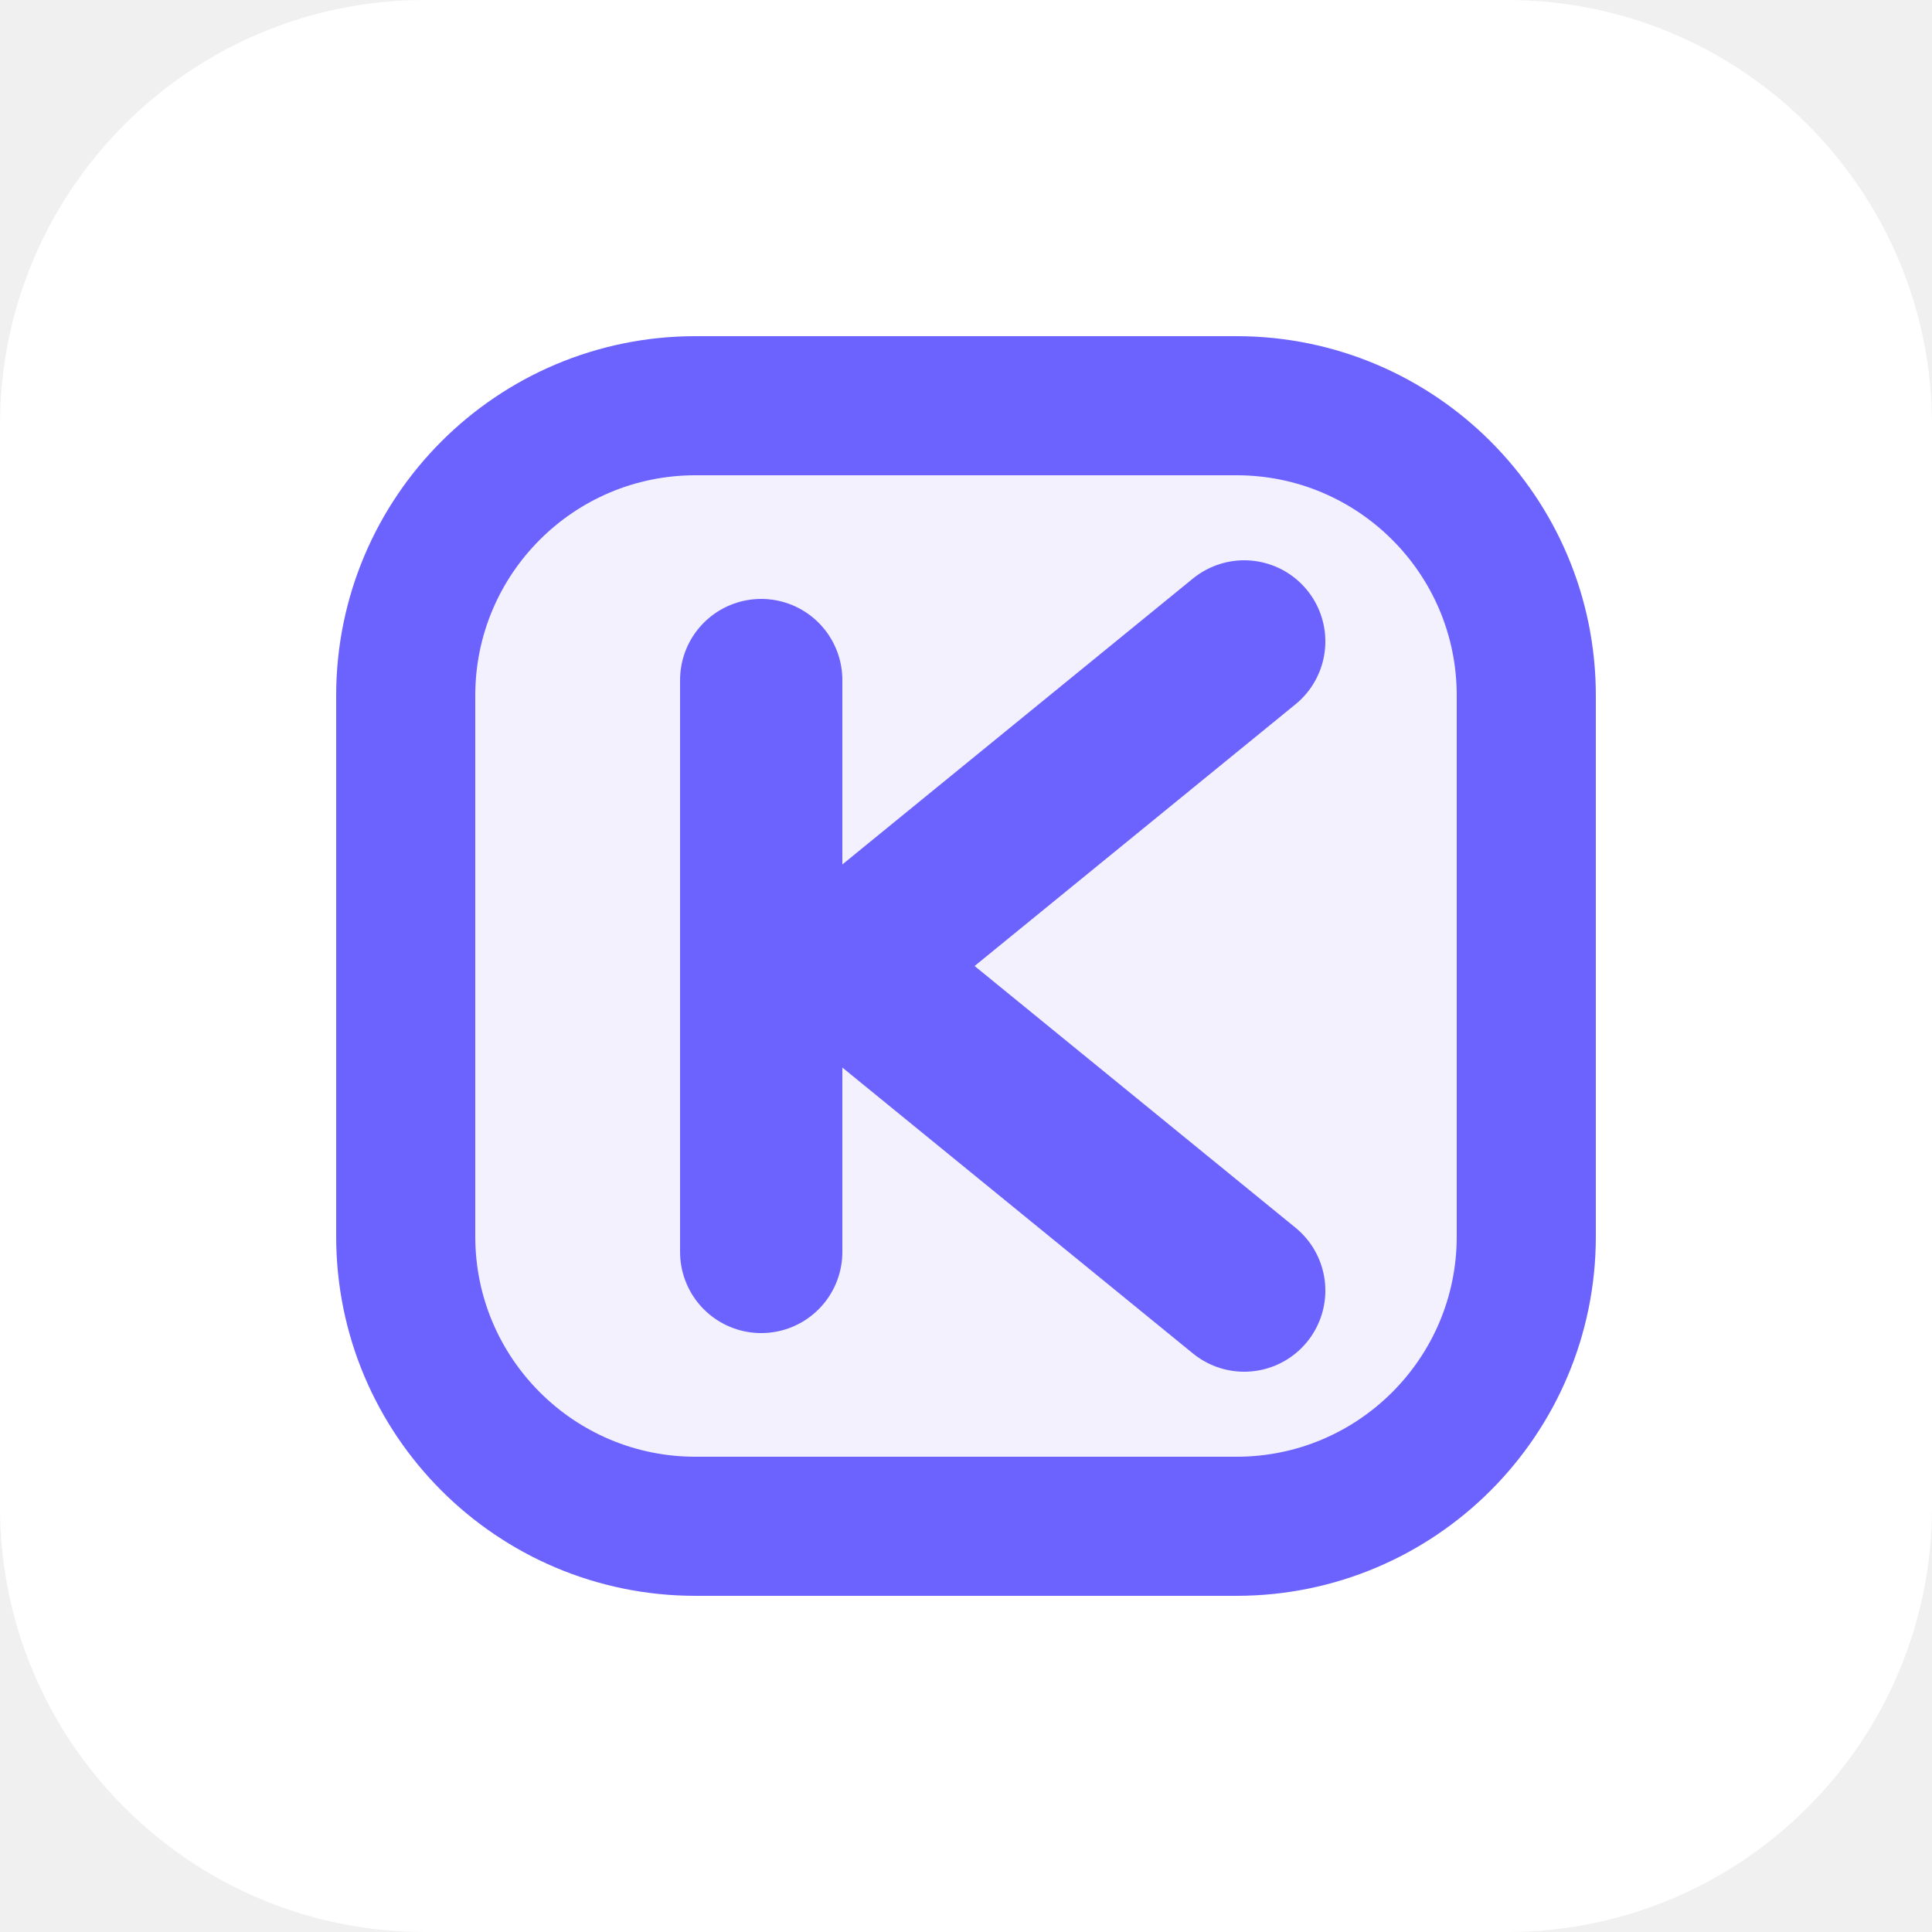
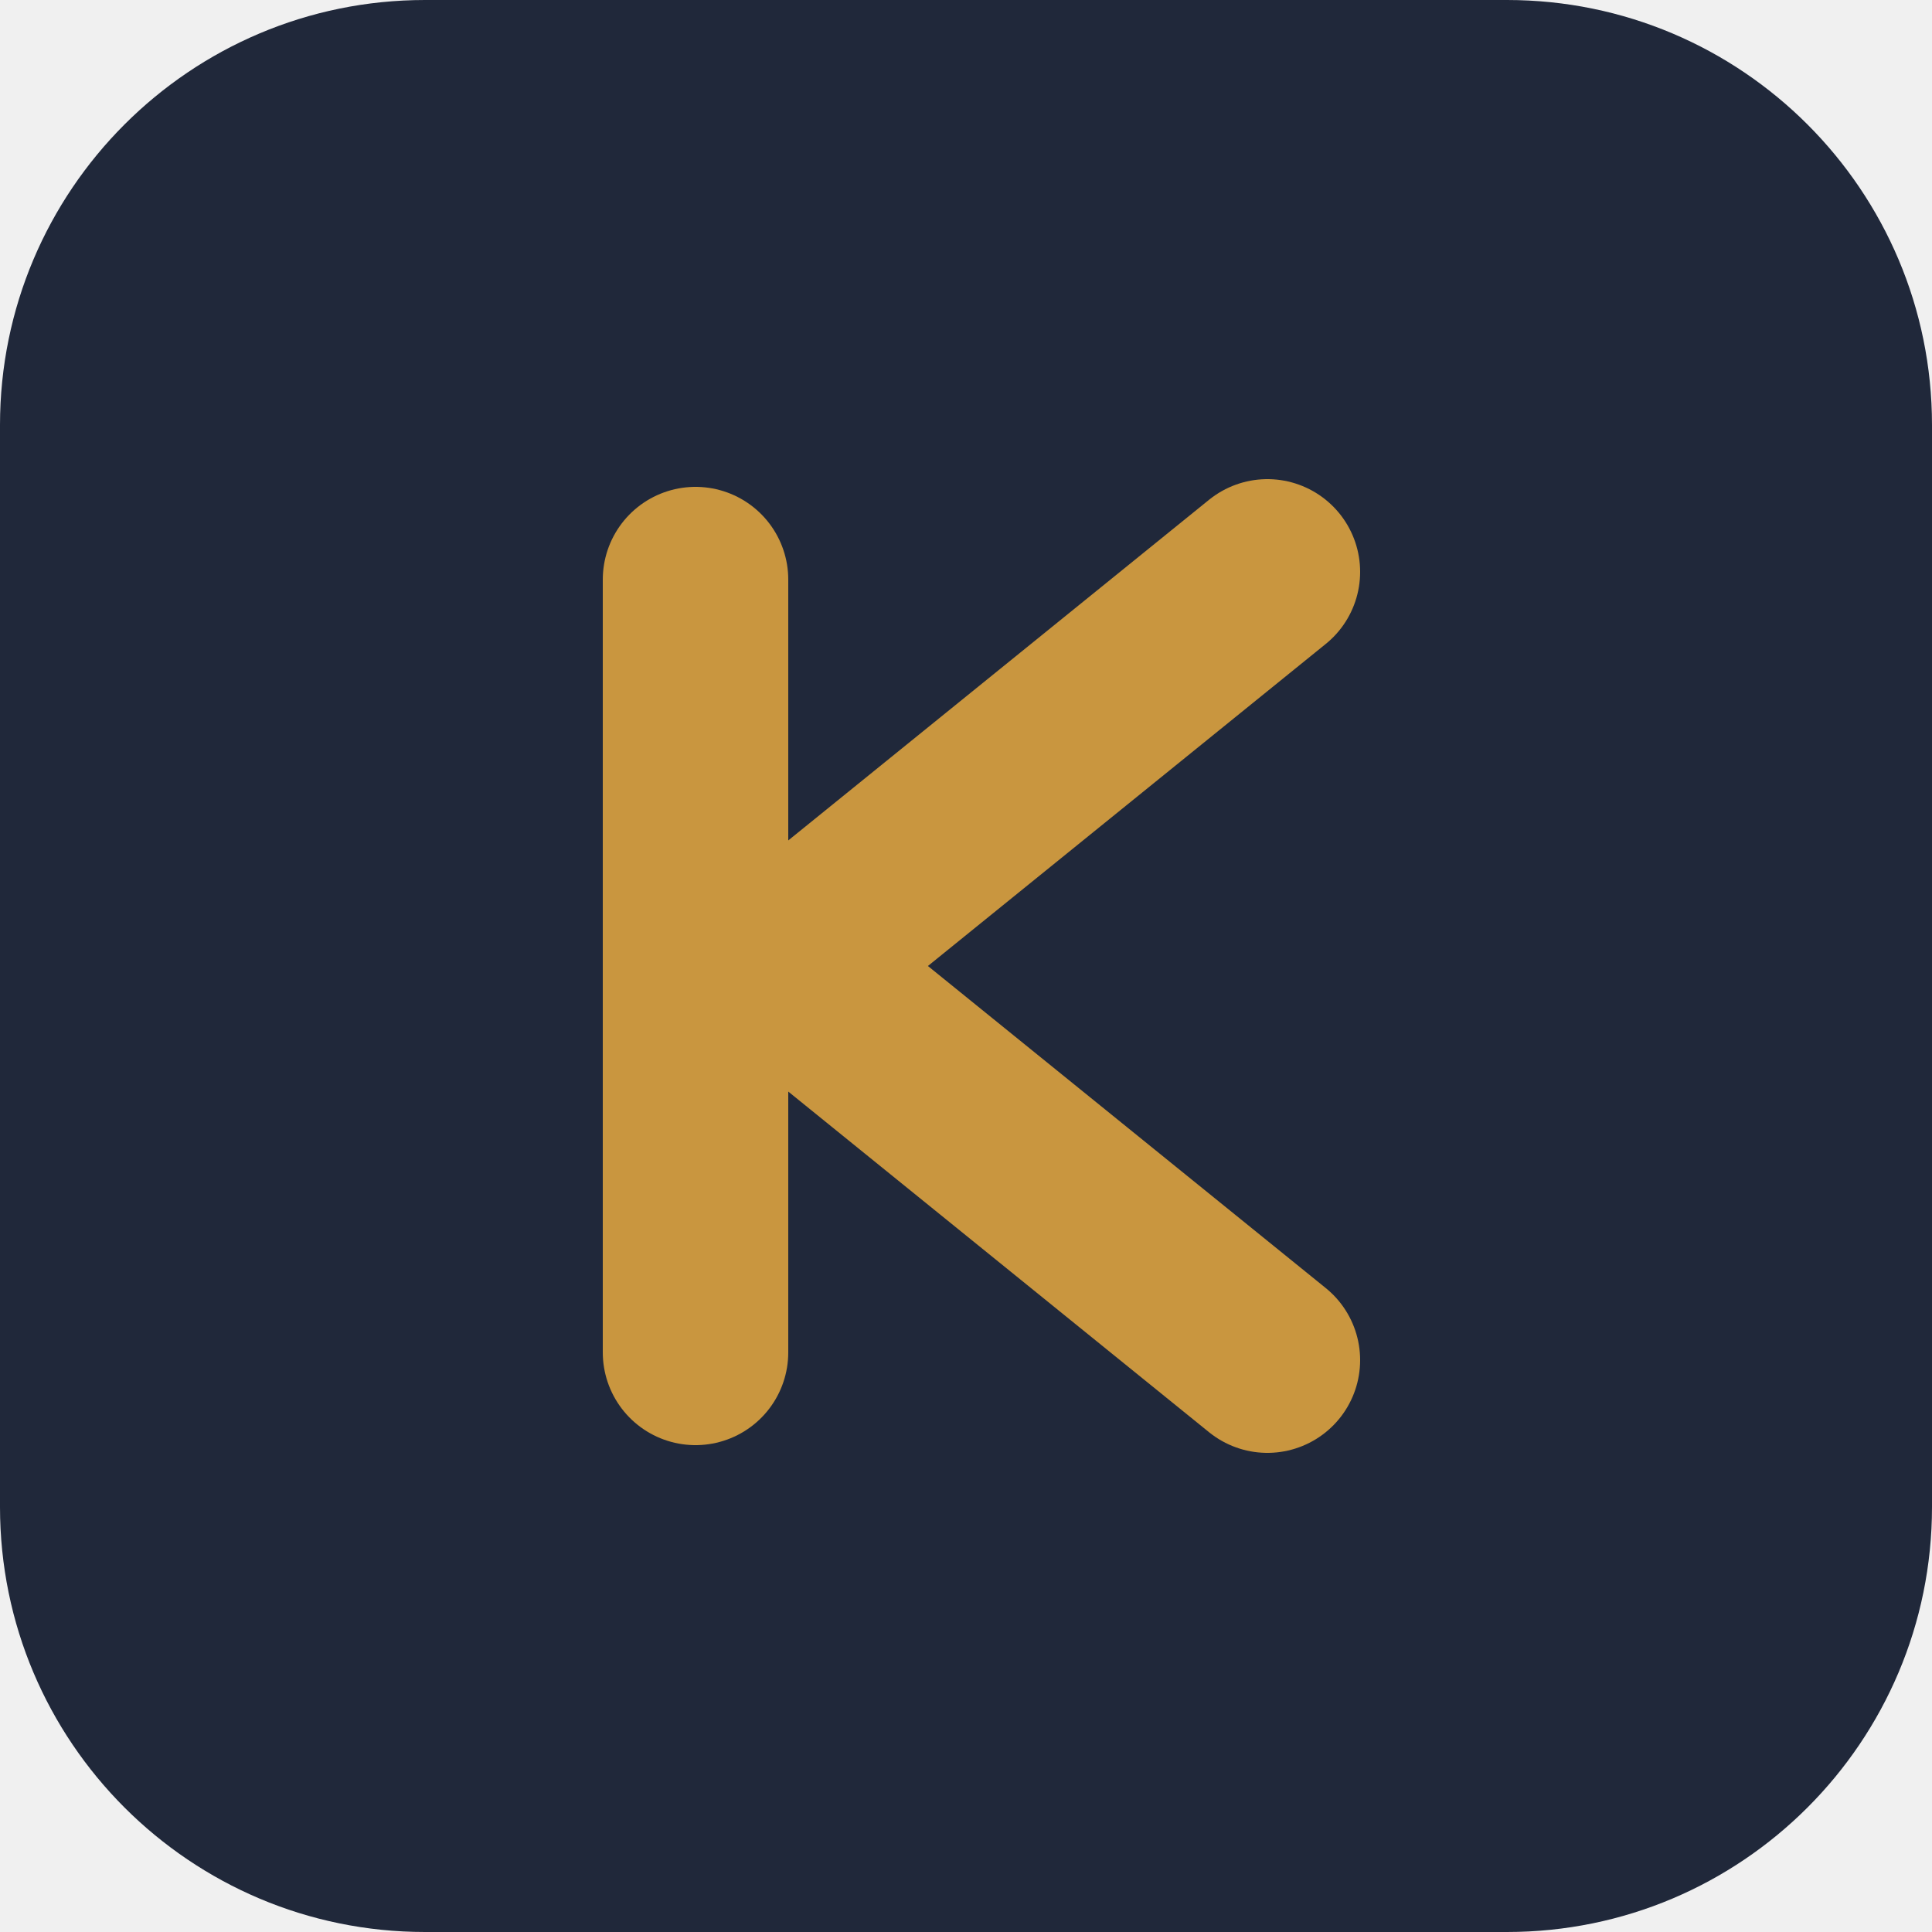
<svg xmlns="http://www.w3.org/2000/svg" width="1000" height="1000" viewBox="0 0 1000 1000" fill="none">
-   <rect width="1000" height="1000" rx="220" fill="white" />
-   <rect x="210" y="210" width="580" height="580" rx="150" fill="#F4F1FF" stroke="#6C63FF" stroke-width="72" />
-   <path d="M394 352V648M438 500L644 332M438 500L644 668" stroke="#6C63FF" stroke-width="84" stroke-linecap="round" stroke-linejoin="round" />
+   <rect width="1000" height="1000" rx="220" fill="#20283A" />
+   <path d="M360 300V700M404 500L656 296M404 500L656 704" stroke="#C9963F" stroke-width="96" stroke-linecap="round" stroke-linejoin="round" />
</svg>
